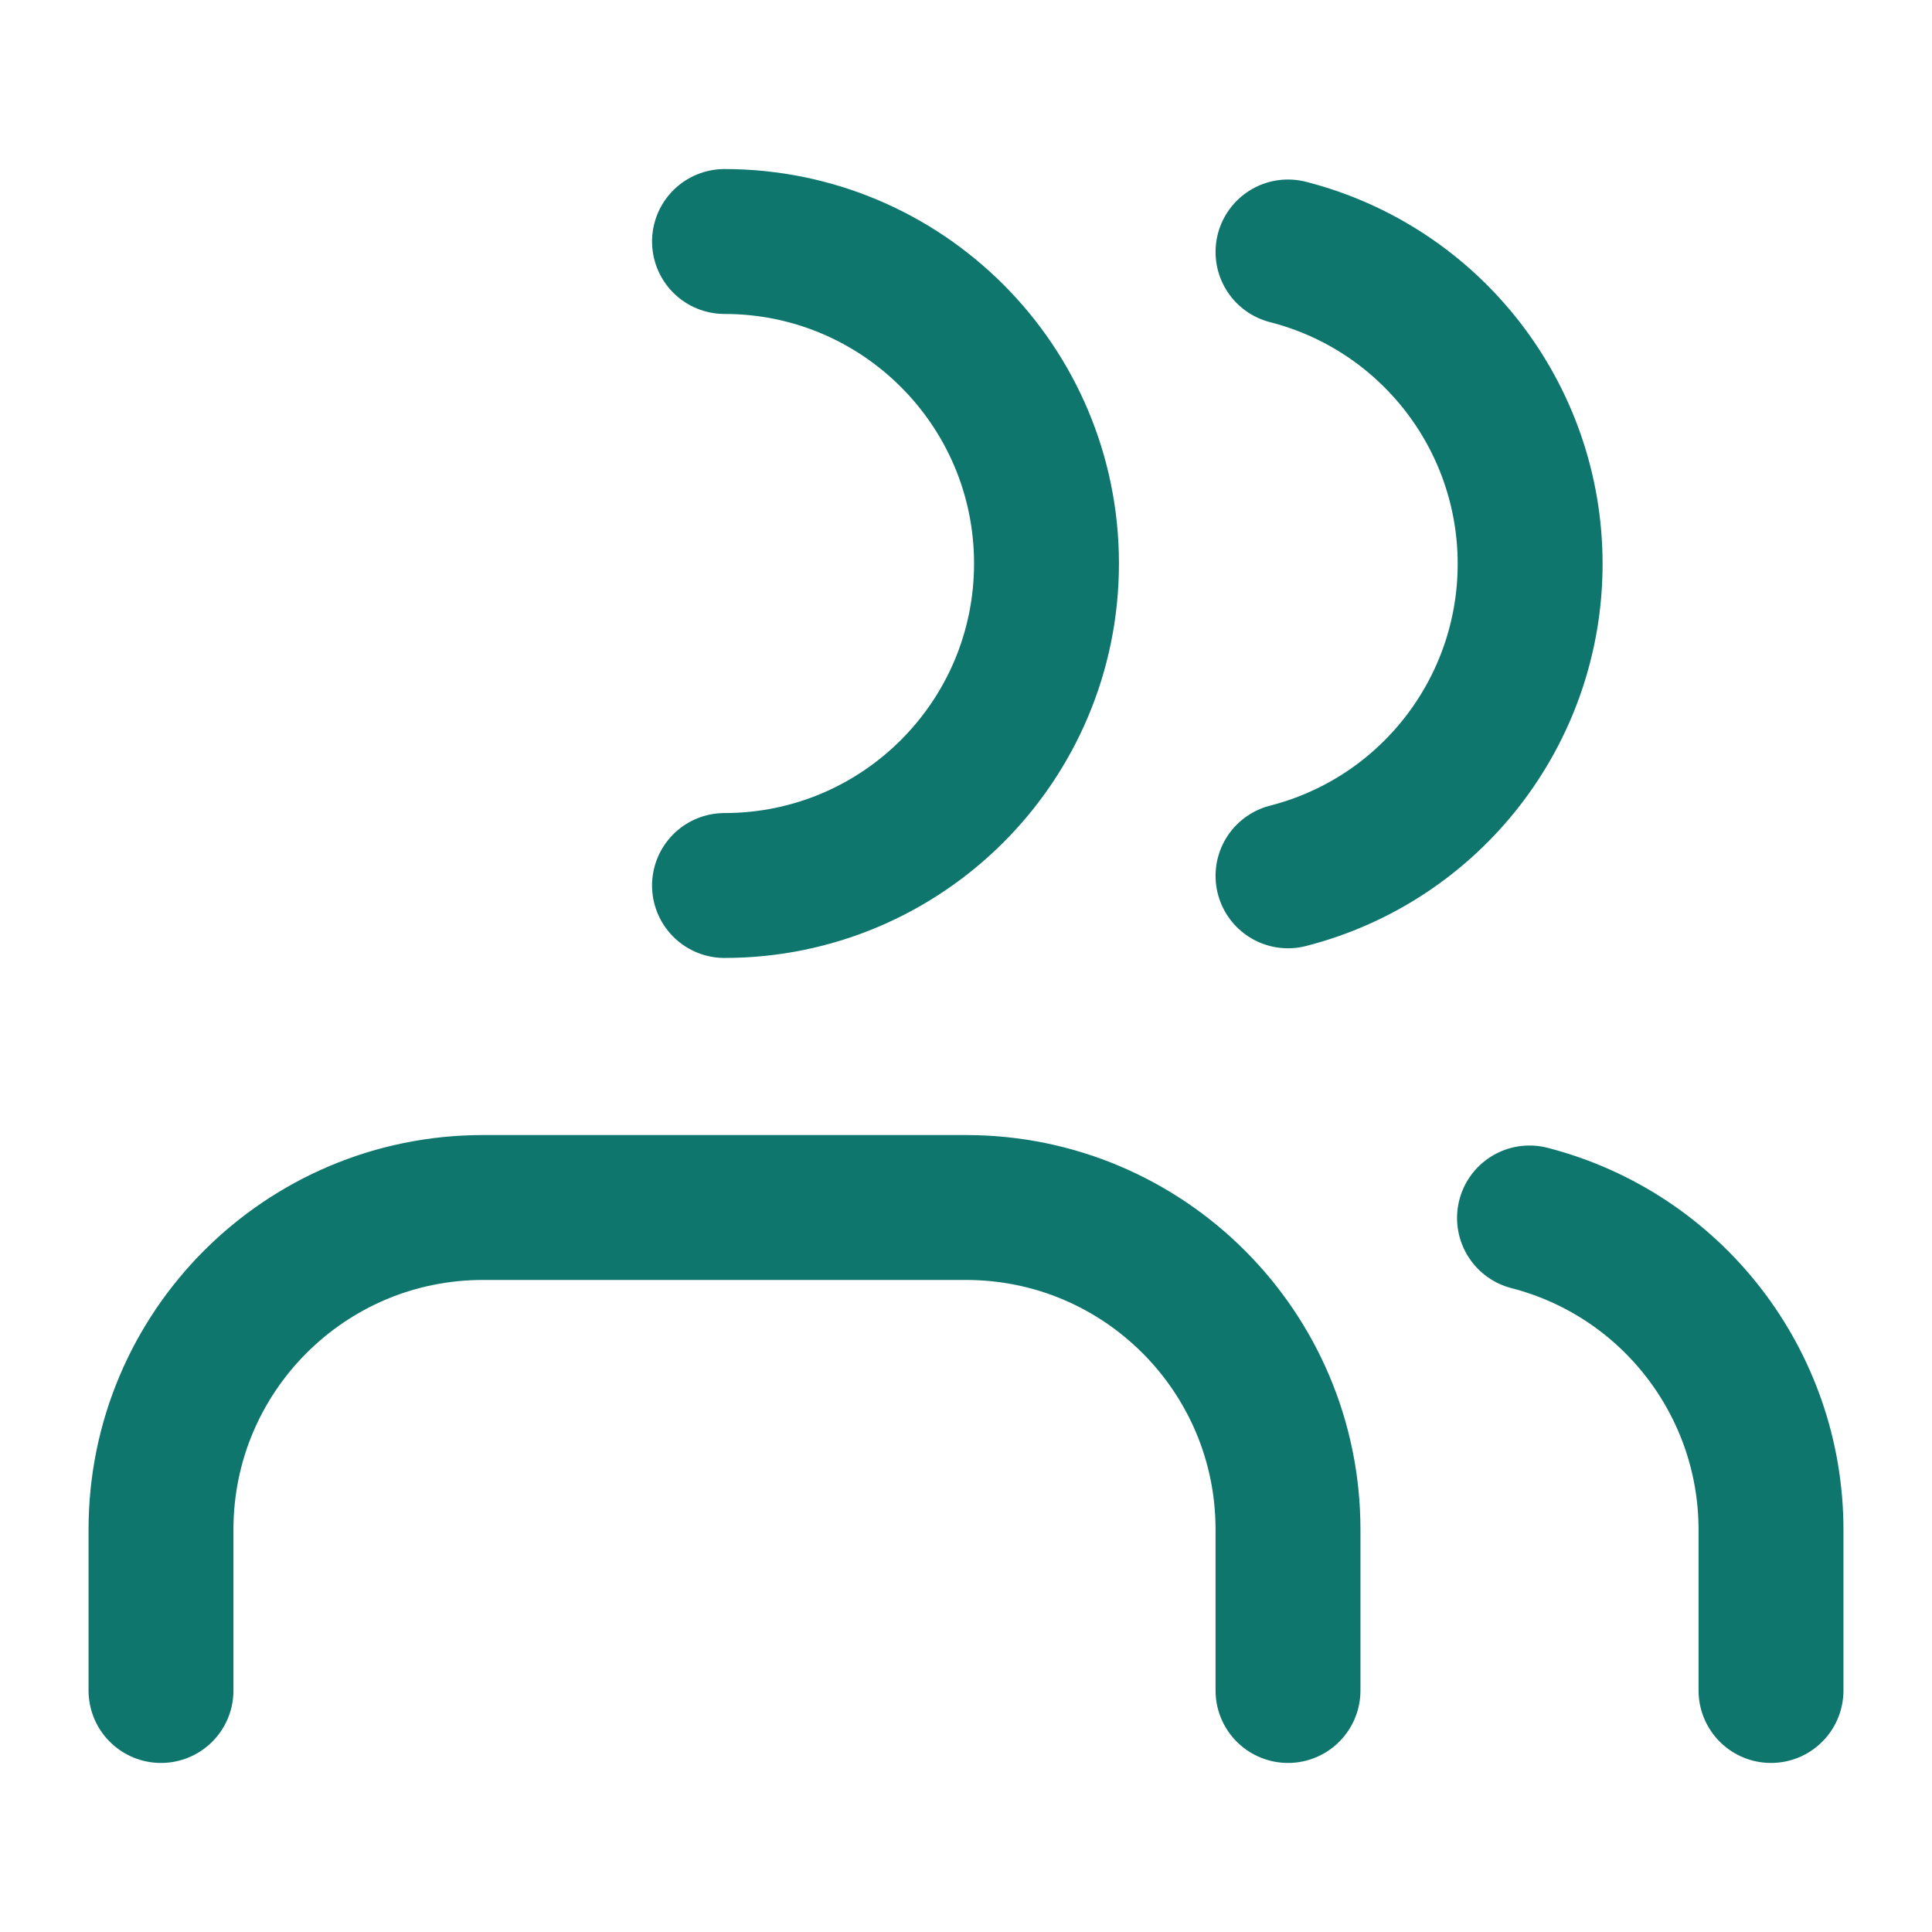
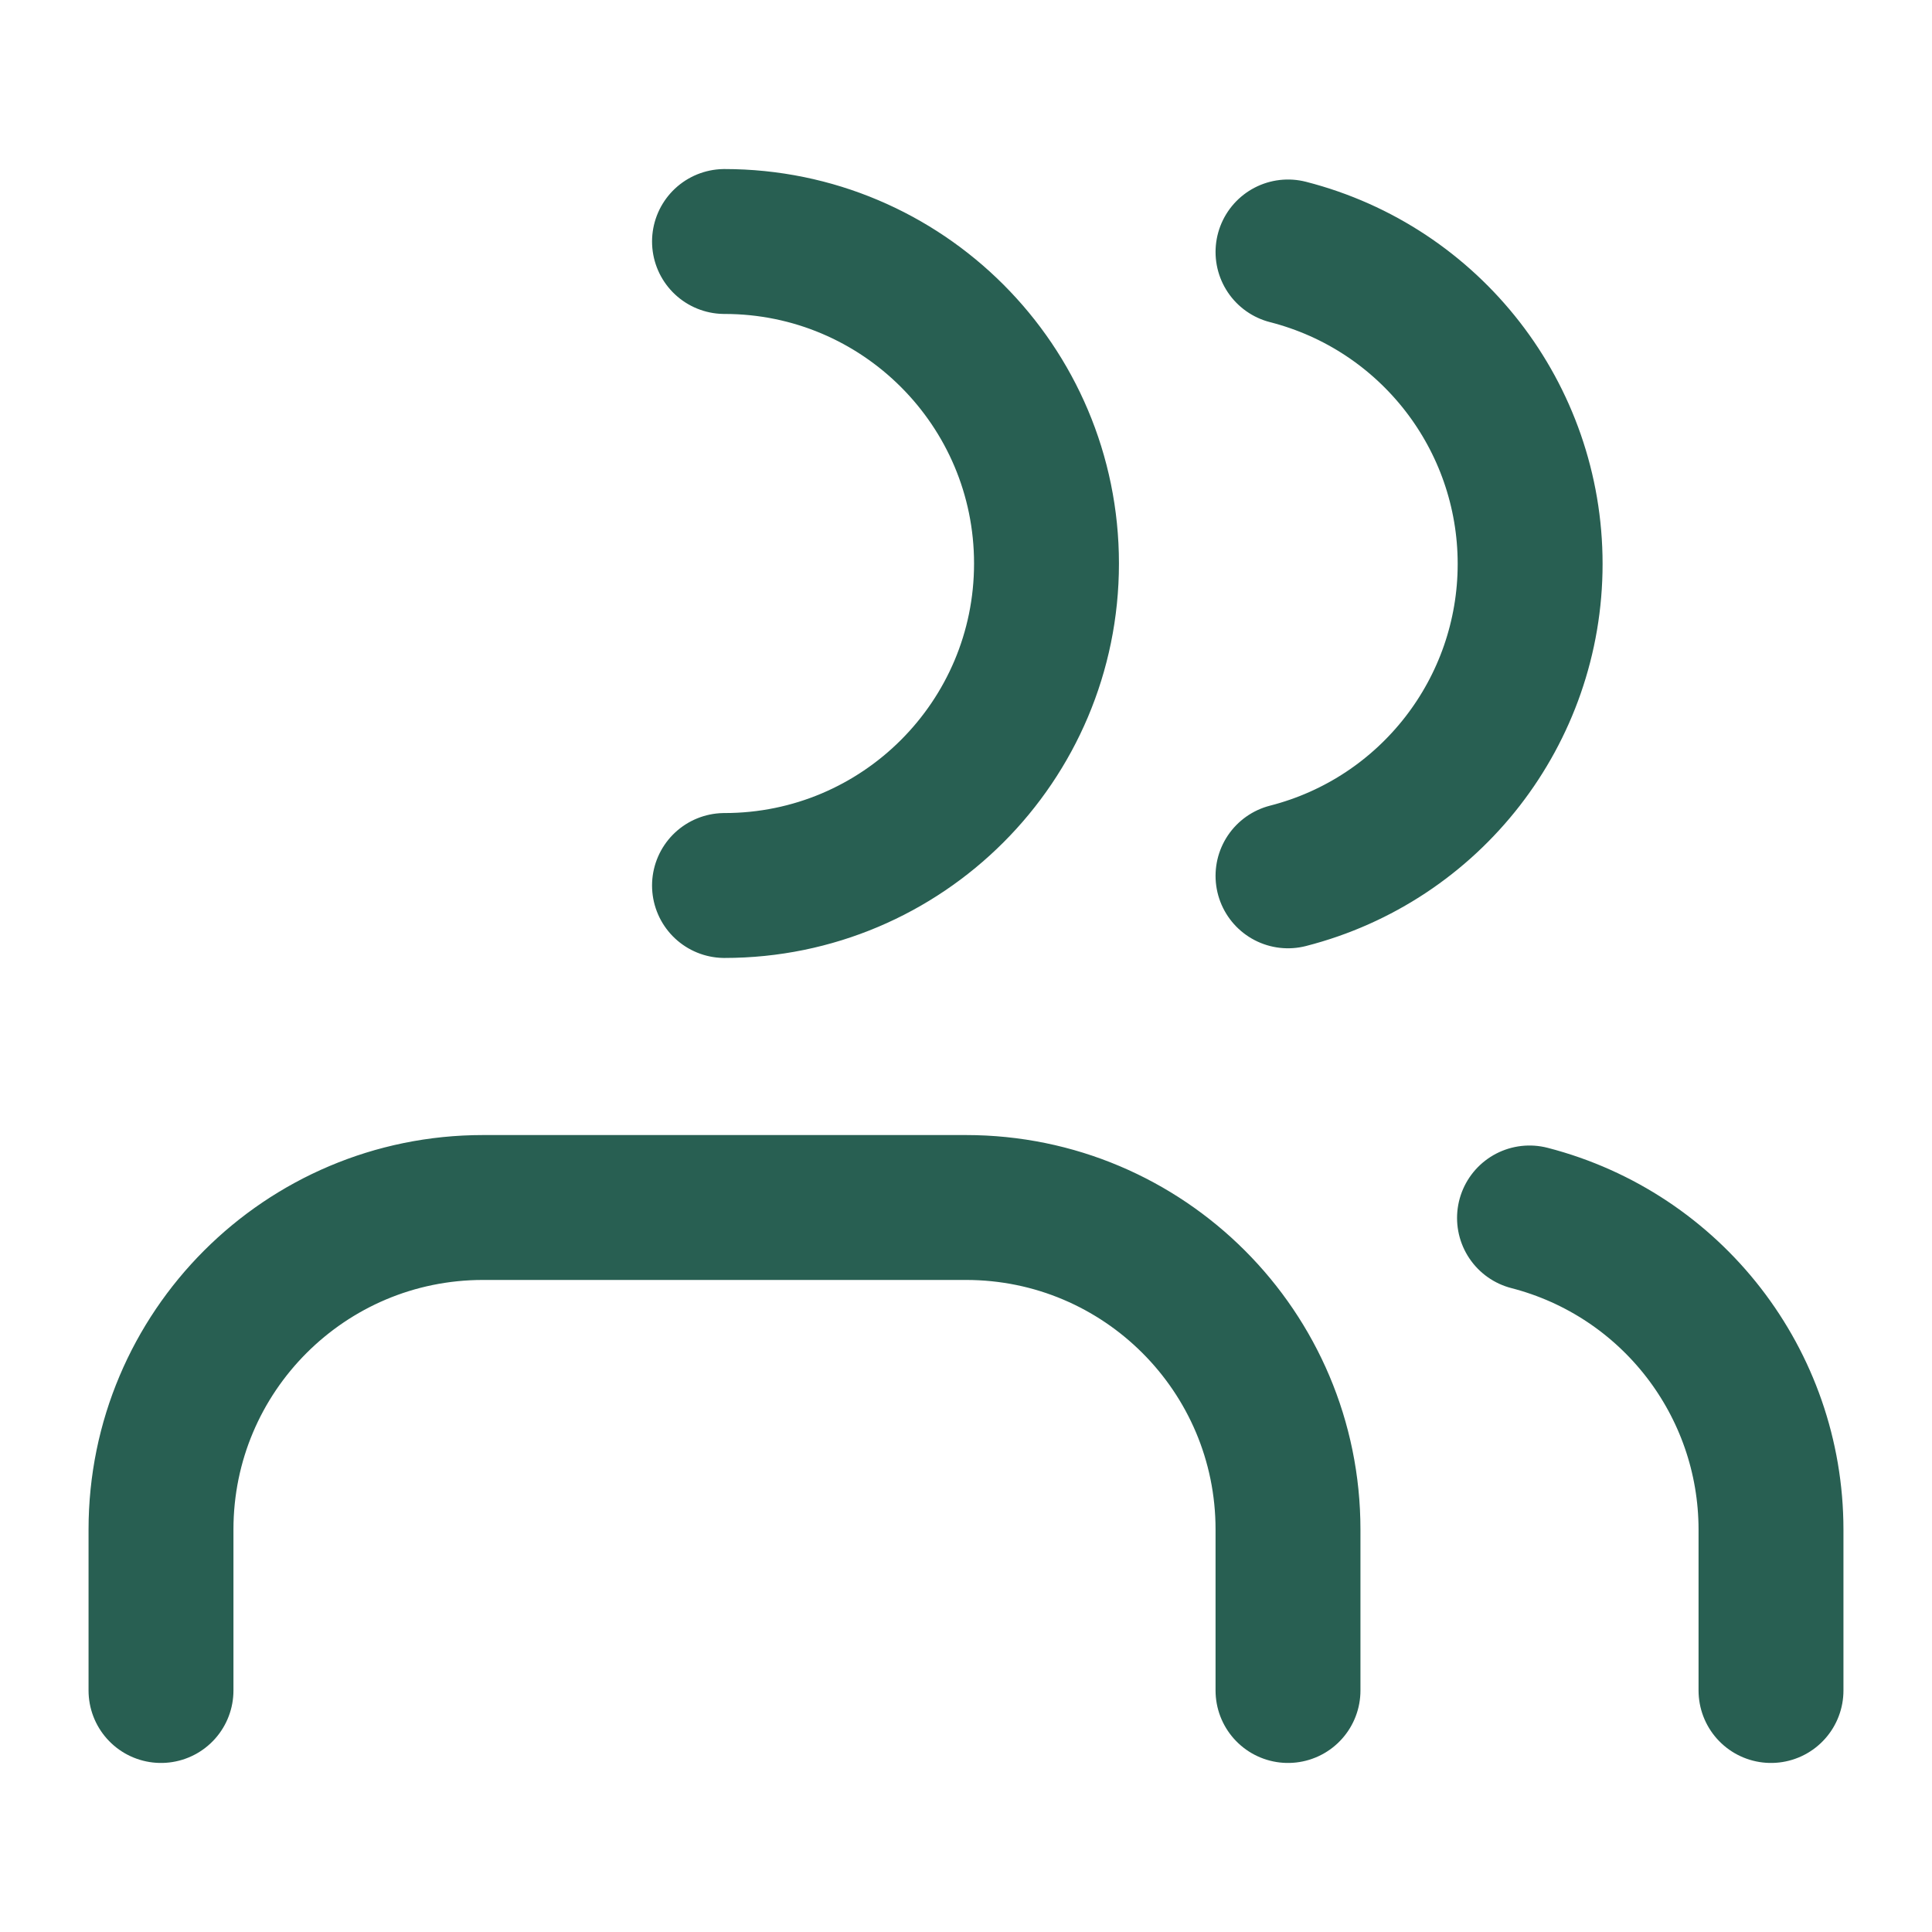
- <svg xmlns="http://www.w3.org/2000/svg" width="20" height="20" viewBox="0 0 24 24" fill="none" stroke="#0f766e" stroke-width="1.8" stroke-linecap="round" stroke-linejoin="round">
+ <svg xmlns="http://www.w3.org/2000/svg" width="20" height="20" viewBox="0 0 24 24" fill="none" stroke="#285F52" stroke-width="1.8" stroke-linecap="round" stroke-linejoin="round">
  <path d="M16 21v-2a4 4 0 0 0-4-4H6a4 4 0 0 0-4 4v2M9 11a4 4 0 1 0 0-8M22 21v-2a4 4 0 0 0-3-3.87M16 3.13a4 4 0 0 1 0 7.75" />
</svg>
